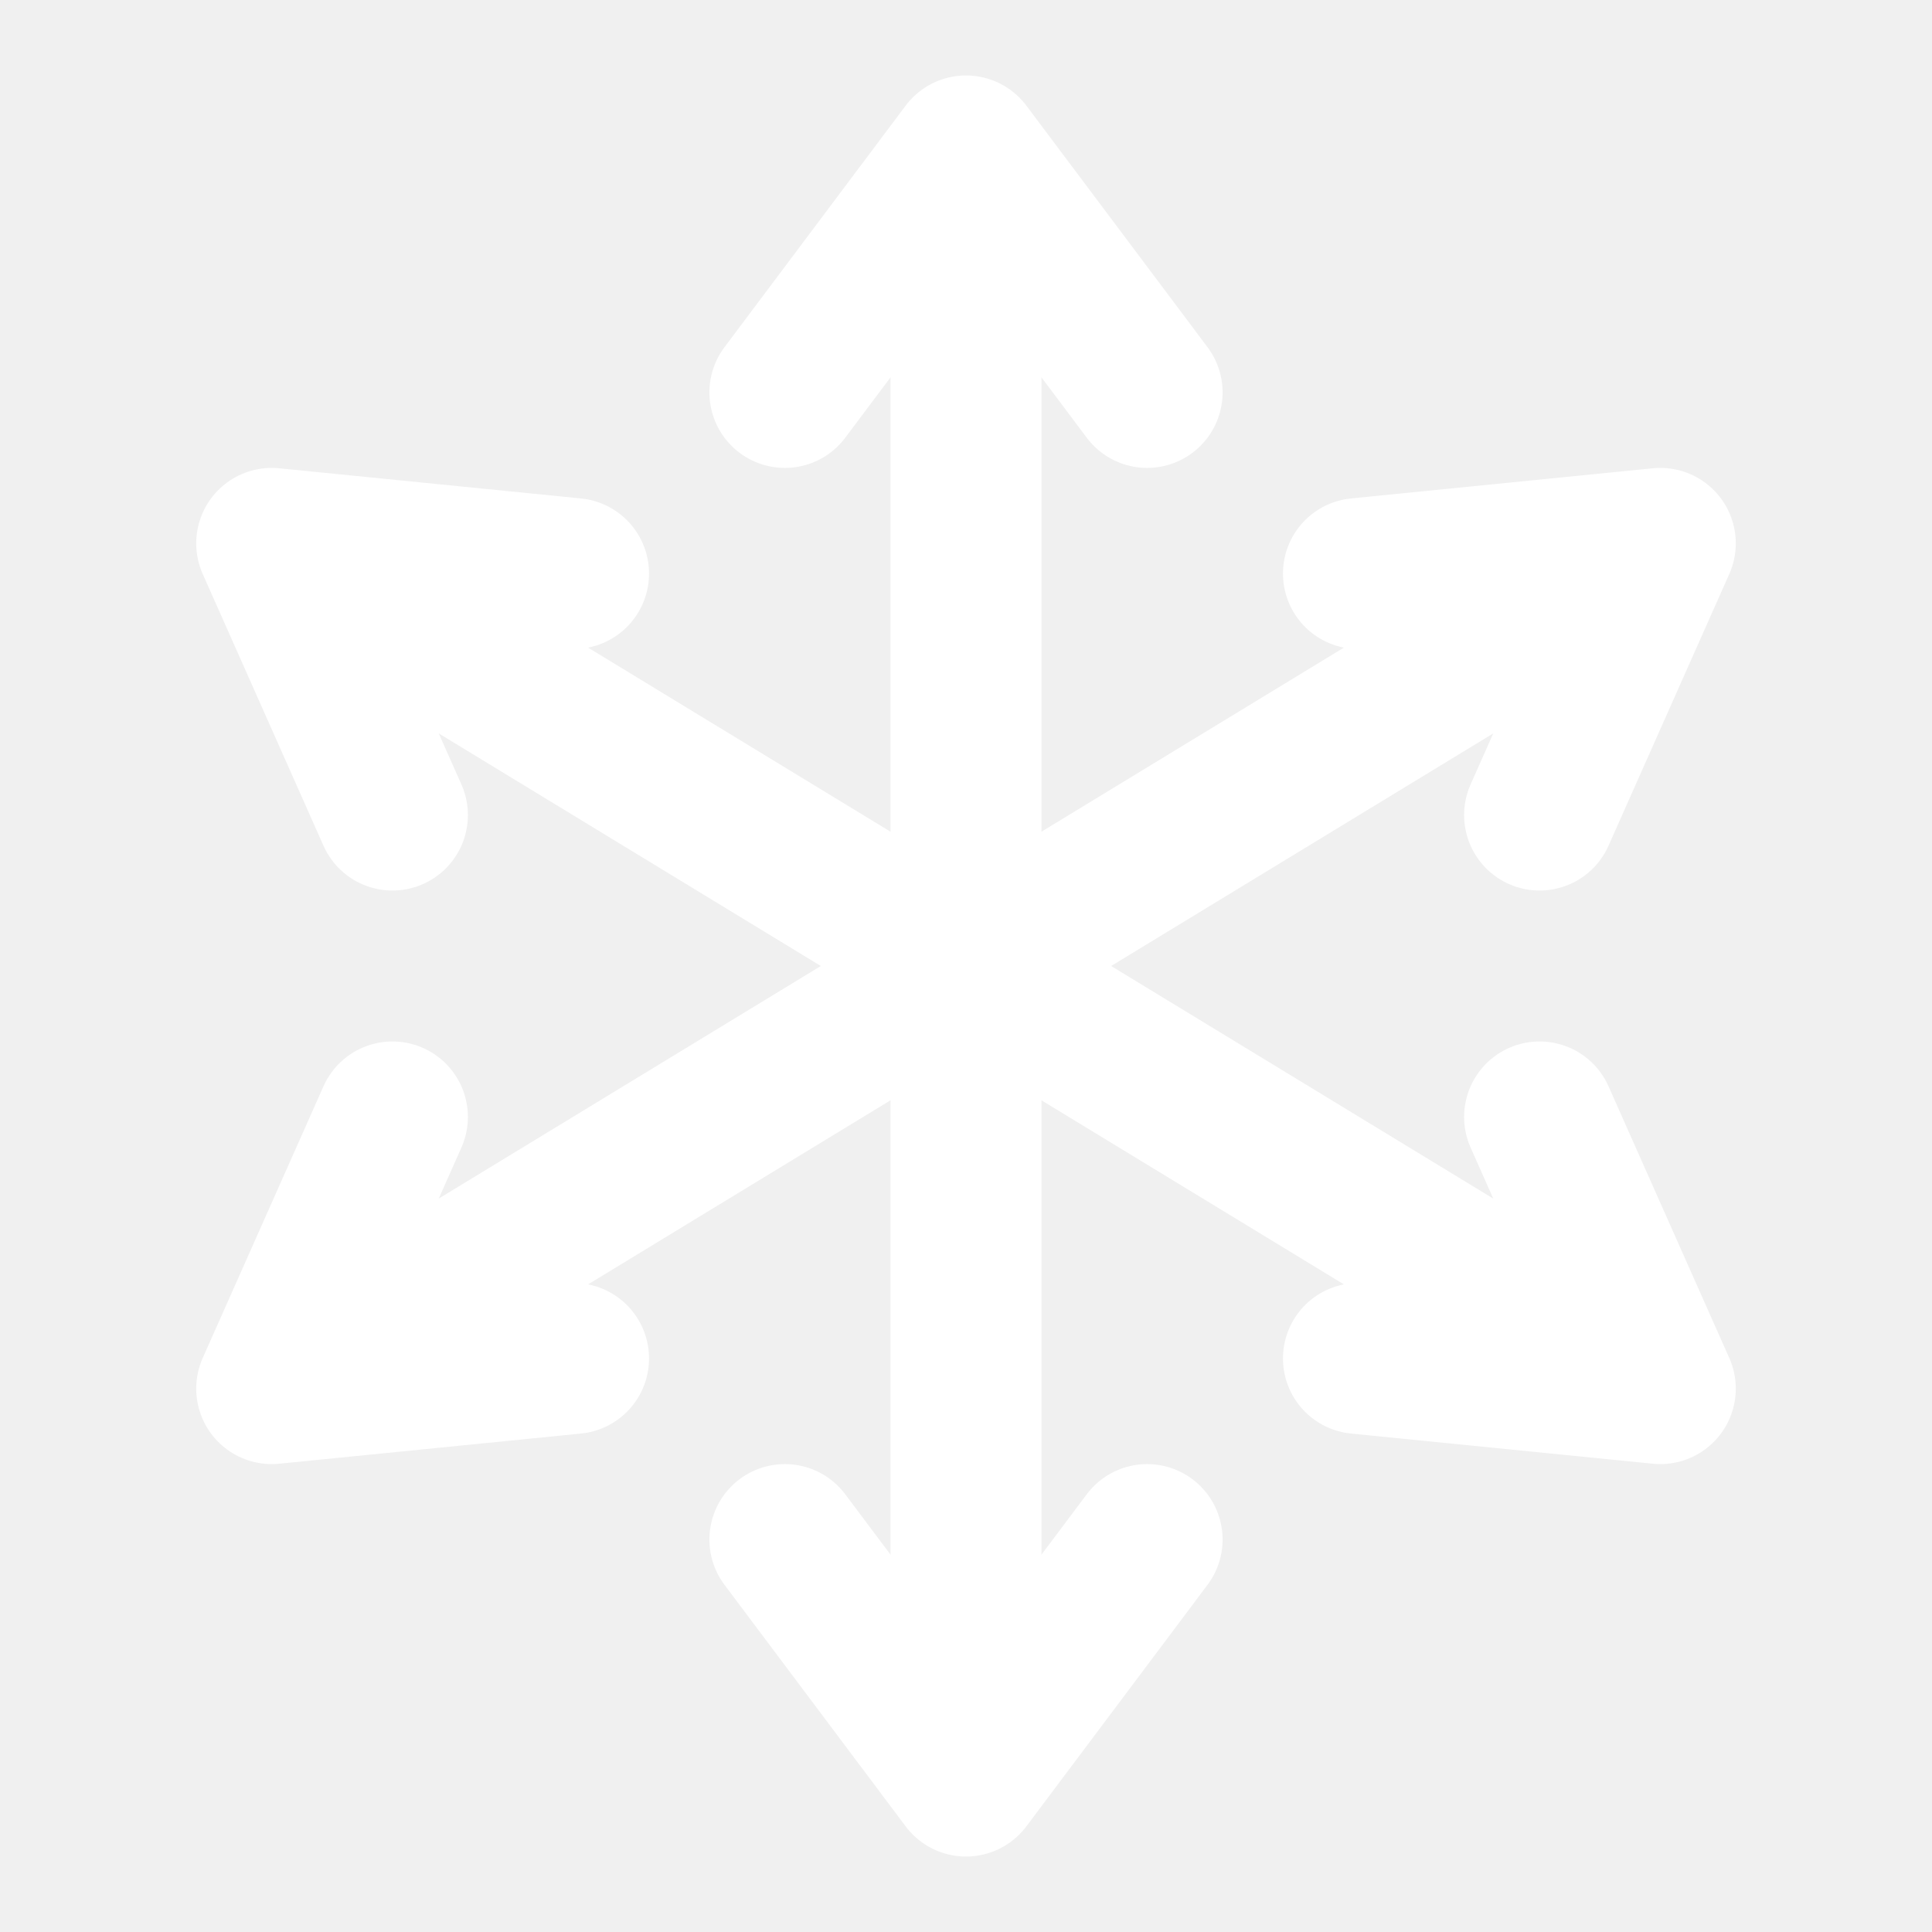
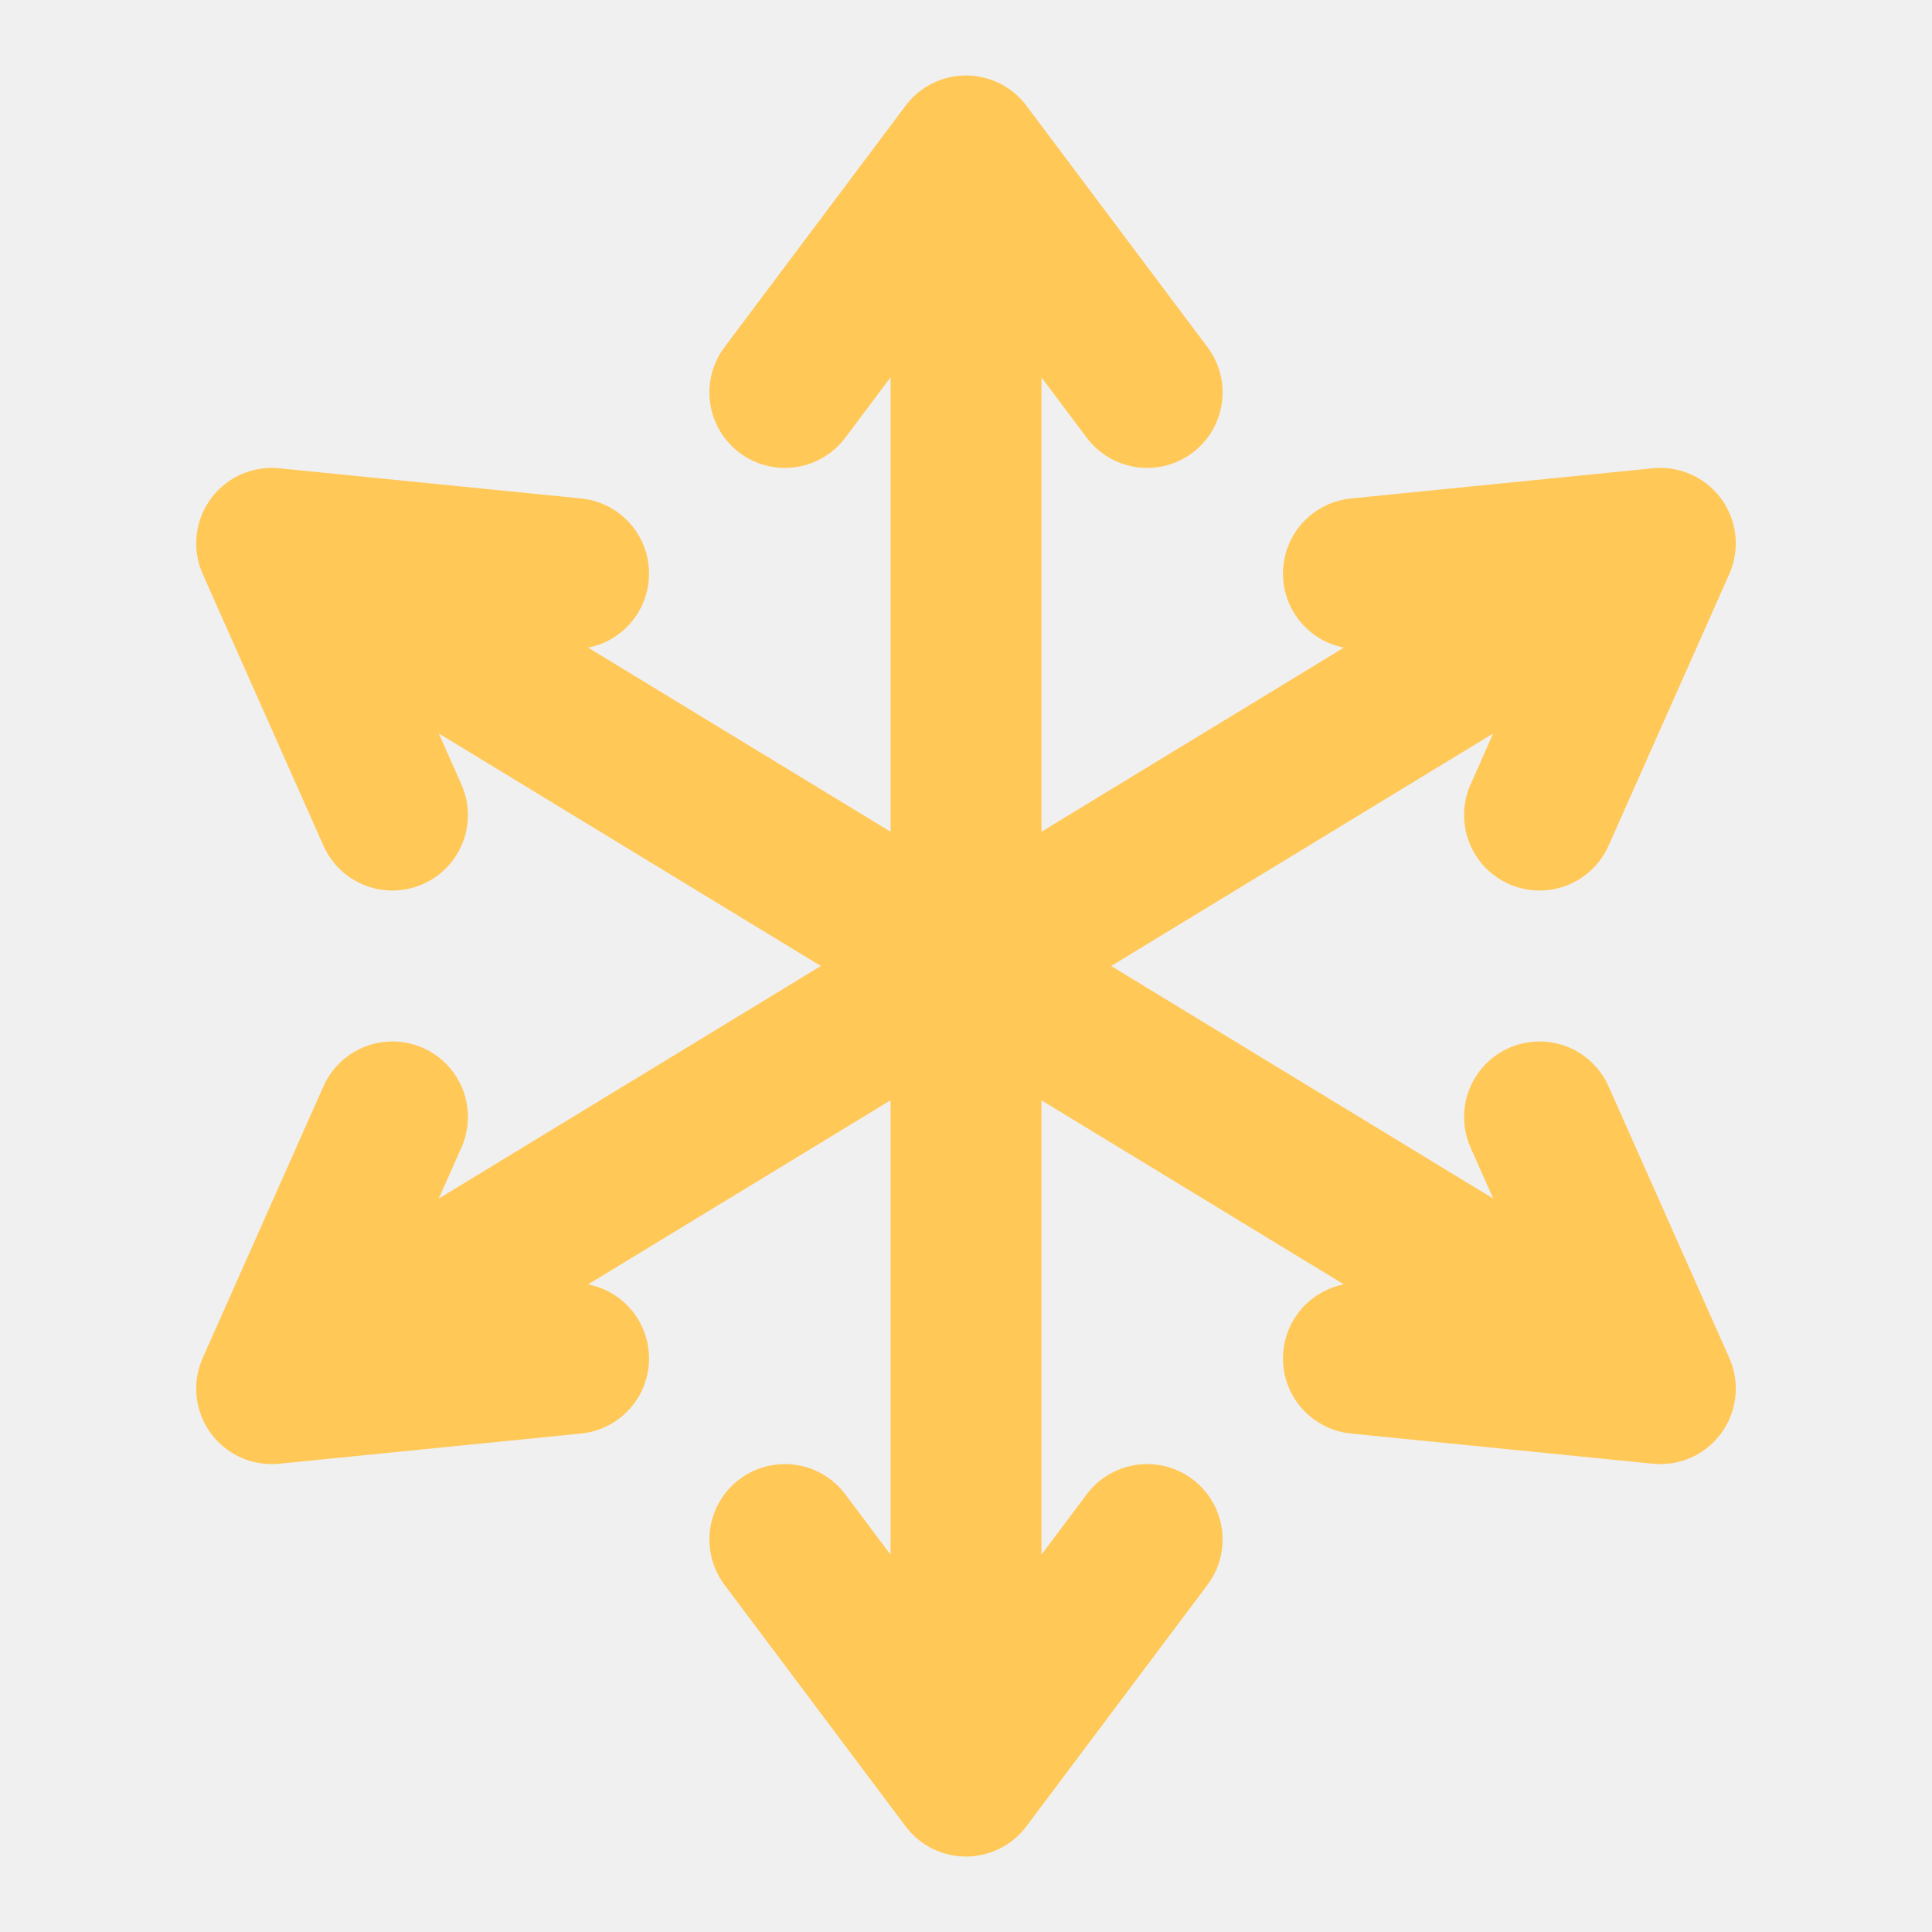
- <svg xmlns="http://www.w3.org/2000/svg" viewBox="0 0 64 64" fill="none" stroke="#fff" stroke-width="5" stroke-linecap="round" stroke-linejoin="round">
+ <svg xmlns="http://www.w3.org/2000/svg" width="64" height="64" viewBox="0 0 64 64" fill="none" stroke="#ffc857" stroke-width="5" stroke-linecap="round" stroke-linejoin="round">
  <path d="M32 5v54M9 18l46 28M9 46l46-28M32 5l-6 8M32 5l6 8M9 18l10 1M9 18l4 9M9 46l4-9M9 46l10-1M32 59l-6-8M32 59l6-8M55 46l-10-1M55 46l-4-9M55 18l-10 1M55 18l-4 9" />
</svg>
